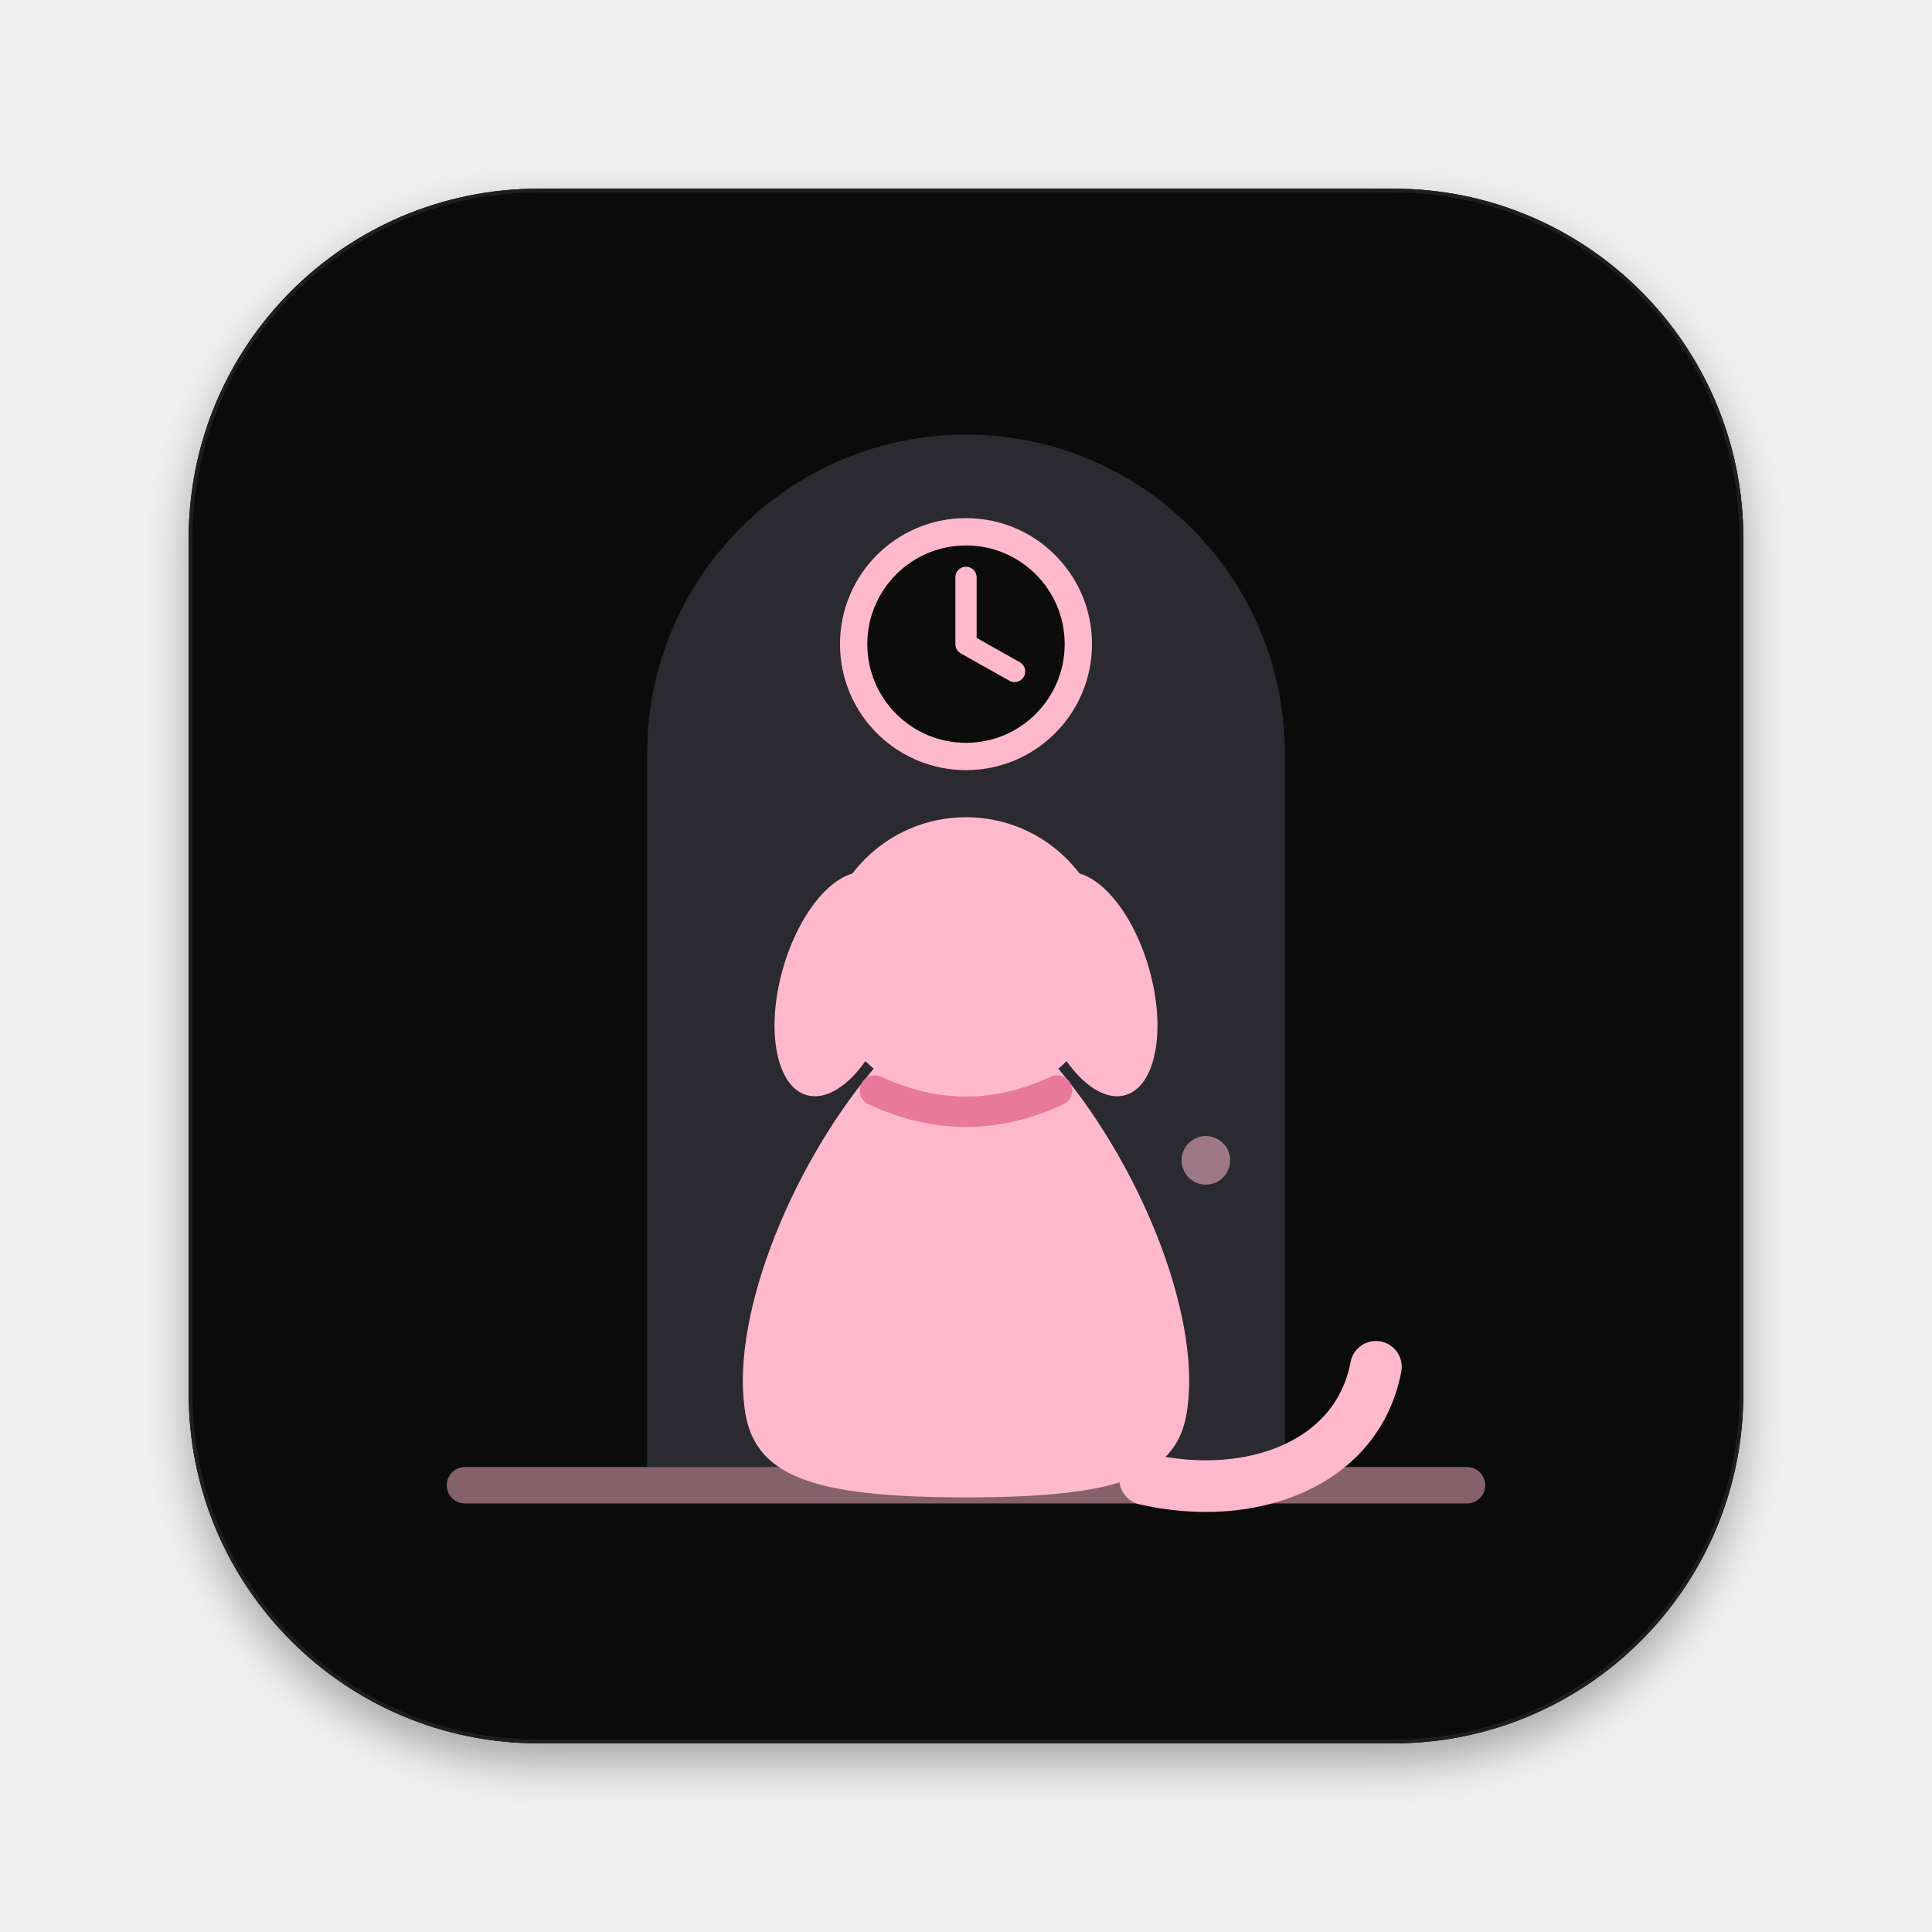
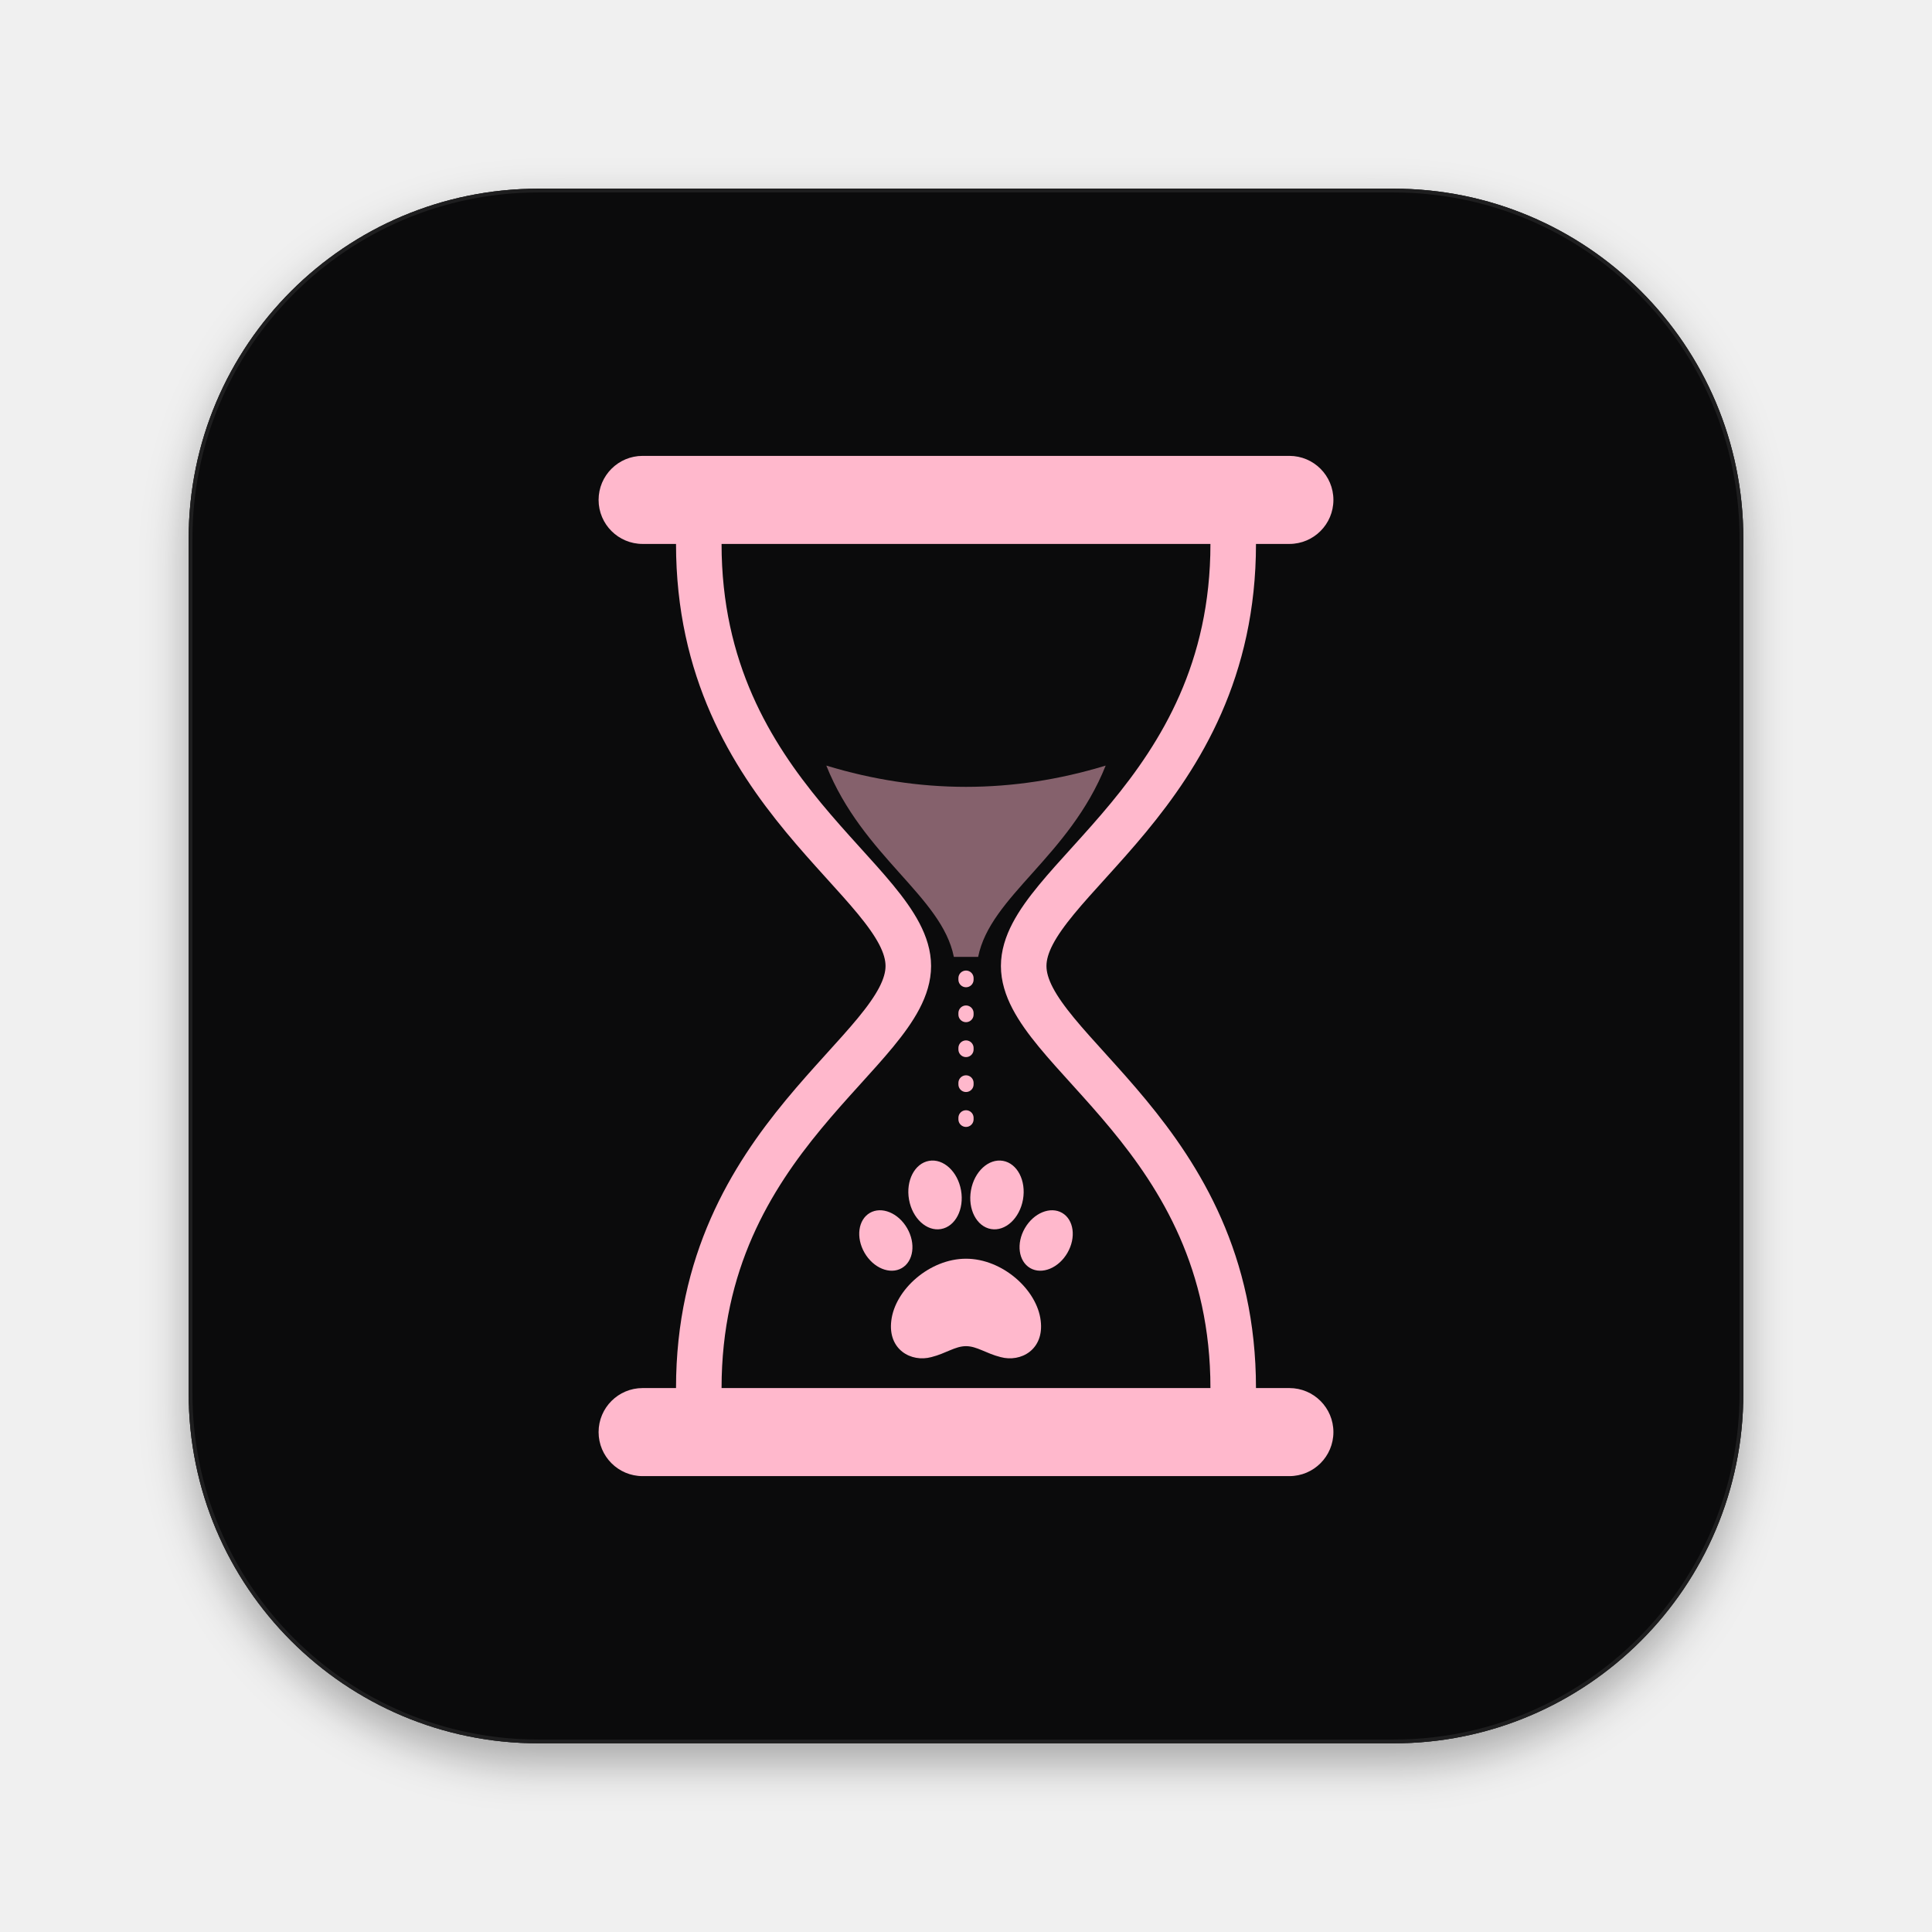
<svg xmlns="http://www.w3.org/2000/svg" viewBox="0 0 1024 1024" width="1024" height="1024">
  <defs>
    <clipPath id="body">
      <rect x="100" y="100" width="824" height="824" rx="185.4" />
    </clipPath>
    <filter id="shadow" x="-20%" y="-20%" width="140%" height="140%">
      <feGaussianBlur in="SourceAlpha" stdDeviation="12" />
      <feOffset dy="10" result="blur" />
      <feFlood flood-color="#000" flood-opacity=".32" />
      <feComposite in2="blur" operator="in" />
      <feMerge>
        <feMergeNode />
        <feMergeNode in="SourceGraphic" />
      </feMerge>
    </filter>
  </defs>
  <rect x="100" y="100" width="824" height="824" rx="185.4" fill="#0B0B0C" filter="url(#shadow)" />
  <g clip-path="url(#body)">
    <svg viewBox="0 0 1024 1024" x="100" y="100" width="824" height="824">
      <rect width="1024" height="1024" fill="#0B0B0C" />
-       <path d="M302 842V372A210 210 0 0 1 722 372V842Z" fill="#2A2A30" />
-       <circle cx="512" cy="300" r="74" fill="#0B0B0C" stroke="#FFB8CC" stroke-width="18" />
-       <path d="M512 300V256M512 300L544 318" fill="none" stroke="#FFB8CC" stroke-width="14" stroke-linecap="round" />
-       <circle cx="670" cy="640" r="16" fill="#FFB8CC" opacity=".55" />
-       <rect x="170" y="842" width="684" height="24" rx="12" fill="#FFB8CC" opacity=".5" />
-       <g fill="#FFB8CC">
-         <ellipse cx="428" cy="524" rx="38" ry="76" transform="rotate(16 428 524)" />
-         <ellipse cx="596" cy="524" rx="38" ry="76" transform="rotate(-16 596 524)" />
-         <circle cx="512" cy="508" r="94" />
-         <path d="M456 574C398 640 358 740 366 802C371 848 410 862 512 862C614 862 653 848 658 802C666 740 626 640 568 574Z" />
+       <rect x="270" y="176" width="484" height="58" rx="29" fill="#FFB8CC" />
+       <rect x="270" y="790" width="484" height="58" rx="29" fill="#FFB8CC" />
+       <path d="M336 234C336 400 474 456 474 512C474 568 336 624 336 790M688 234C688 400 550 456 550 512C550 568 688 624 688 790" fill="none" stroke="#FFB8CC" stroke-width="30" stroke-linecap="round" />
+       <path d="M420 380Q512 408 604 380C580 440 528 466 520 506H504C496 466 444 440 420 380Z" fill="#FFB8CC" opacity=".5" />
+       <line x1="512" y1="520" x2="512" y2="628" stroke="#FFB8CC" stroke-width="10" stroke-linecap="round" stroke-dasharray="1 22" />
+       <g transform="translate(512 706) rotate(0) scale(0.6)" fill="#FFB8CC">
+         <path d="M0 -2C40 -2 78 32 82 66C86 98 60 112 38 106C22 102 12 94 0 94C-12 94 -22 102 -38 106C-60 112 -86 98 -82 66C-78 32 -40 -2 0 -2Z" />
+         <ellipse cx="-88" cy="-22" rx="27" ry="35" transform="rotate(-30 -88 -22)" />
+         <ellipse cx="-34" cy="-72" rx="29" ry="38" transform="rotate(-10 -34 -72)" />
+         <ellipse cx="34" cy="-72" rx="29" ry="38" transform="rotate(10 34 -72)" />
+         <ellipse cx="88" cy="-22" rx="27" ry="35" transform="rotate(30 88 -22)" />
      </g>
-       <path d="M630 850C700 866 770 840 782 776" fill="none" stroke="#FFB8CC" stroke-width="34" stroke-linecap="round" />
-       <path d="M452 594Q512 622 572 594" fill="none" stroke="#E8799C" stroke-width="20" stroke-linecap="round" />
    </svg>
  </g>
  <rect x="101" y="101" width="822" height="822" rx="184.4" fill="none" stroke="#fff" stroke-opacity=".08" stroke-width="2" />
</svg>
